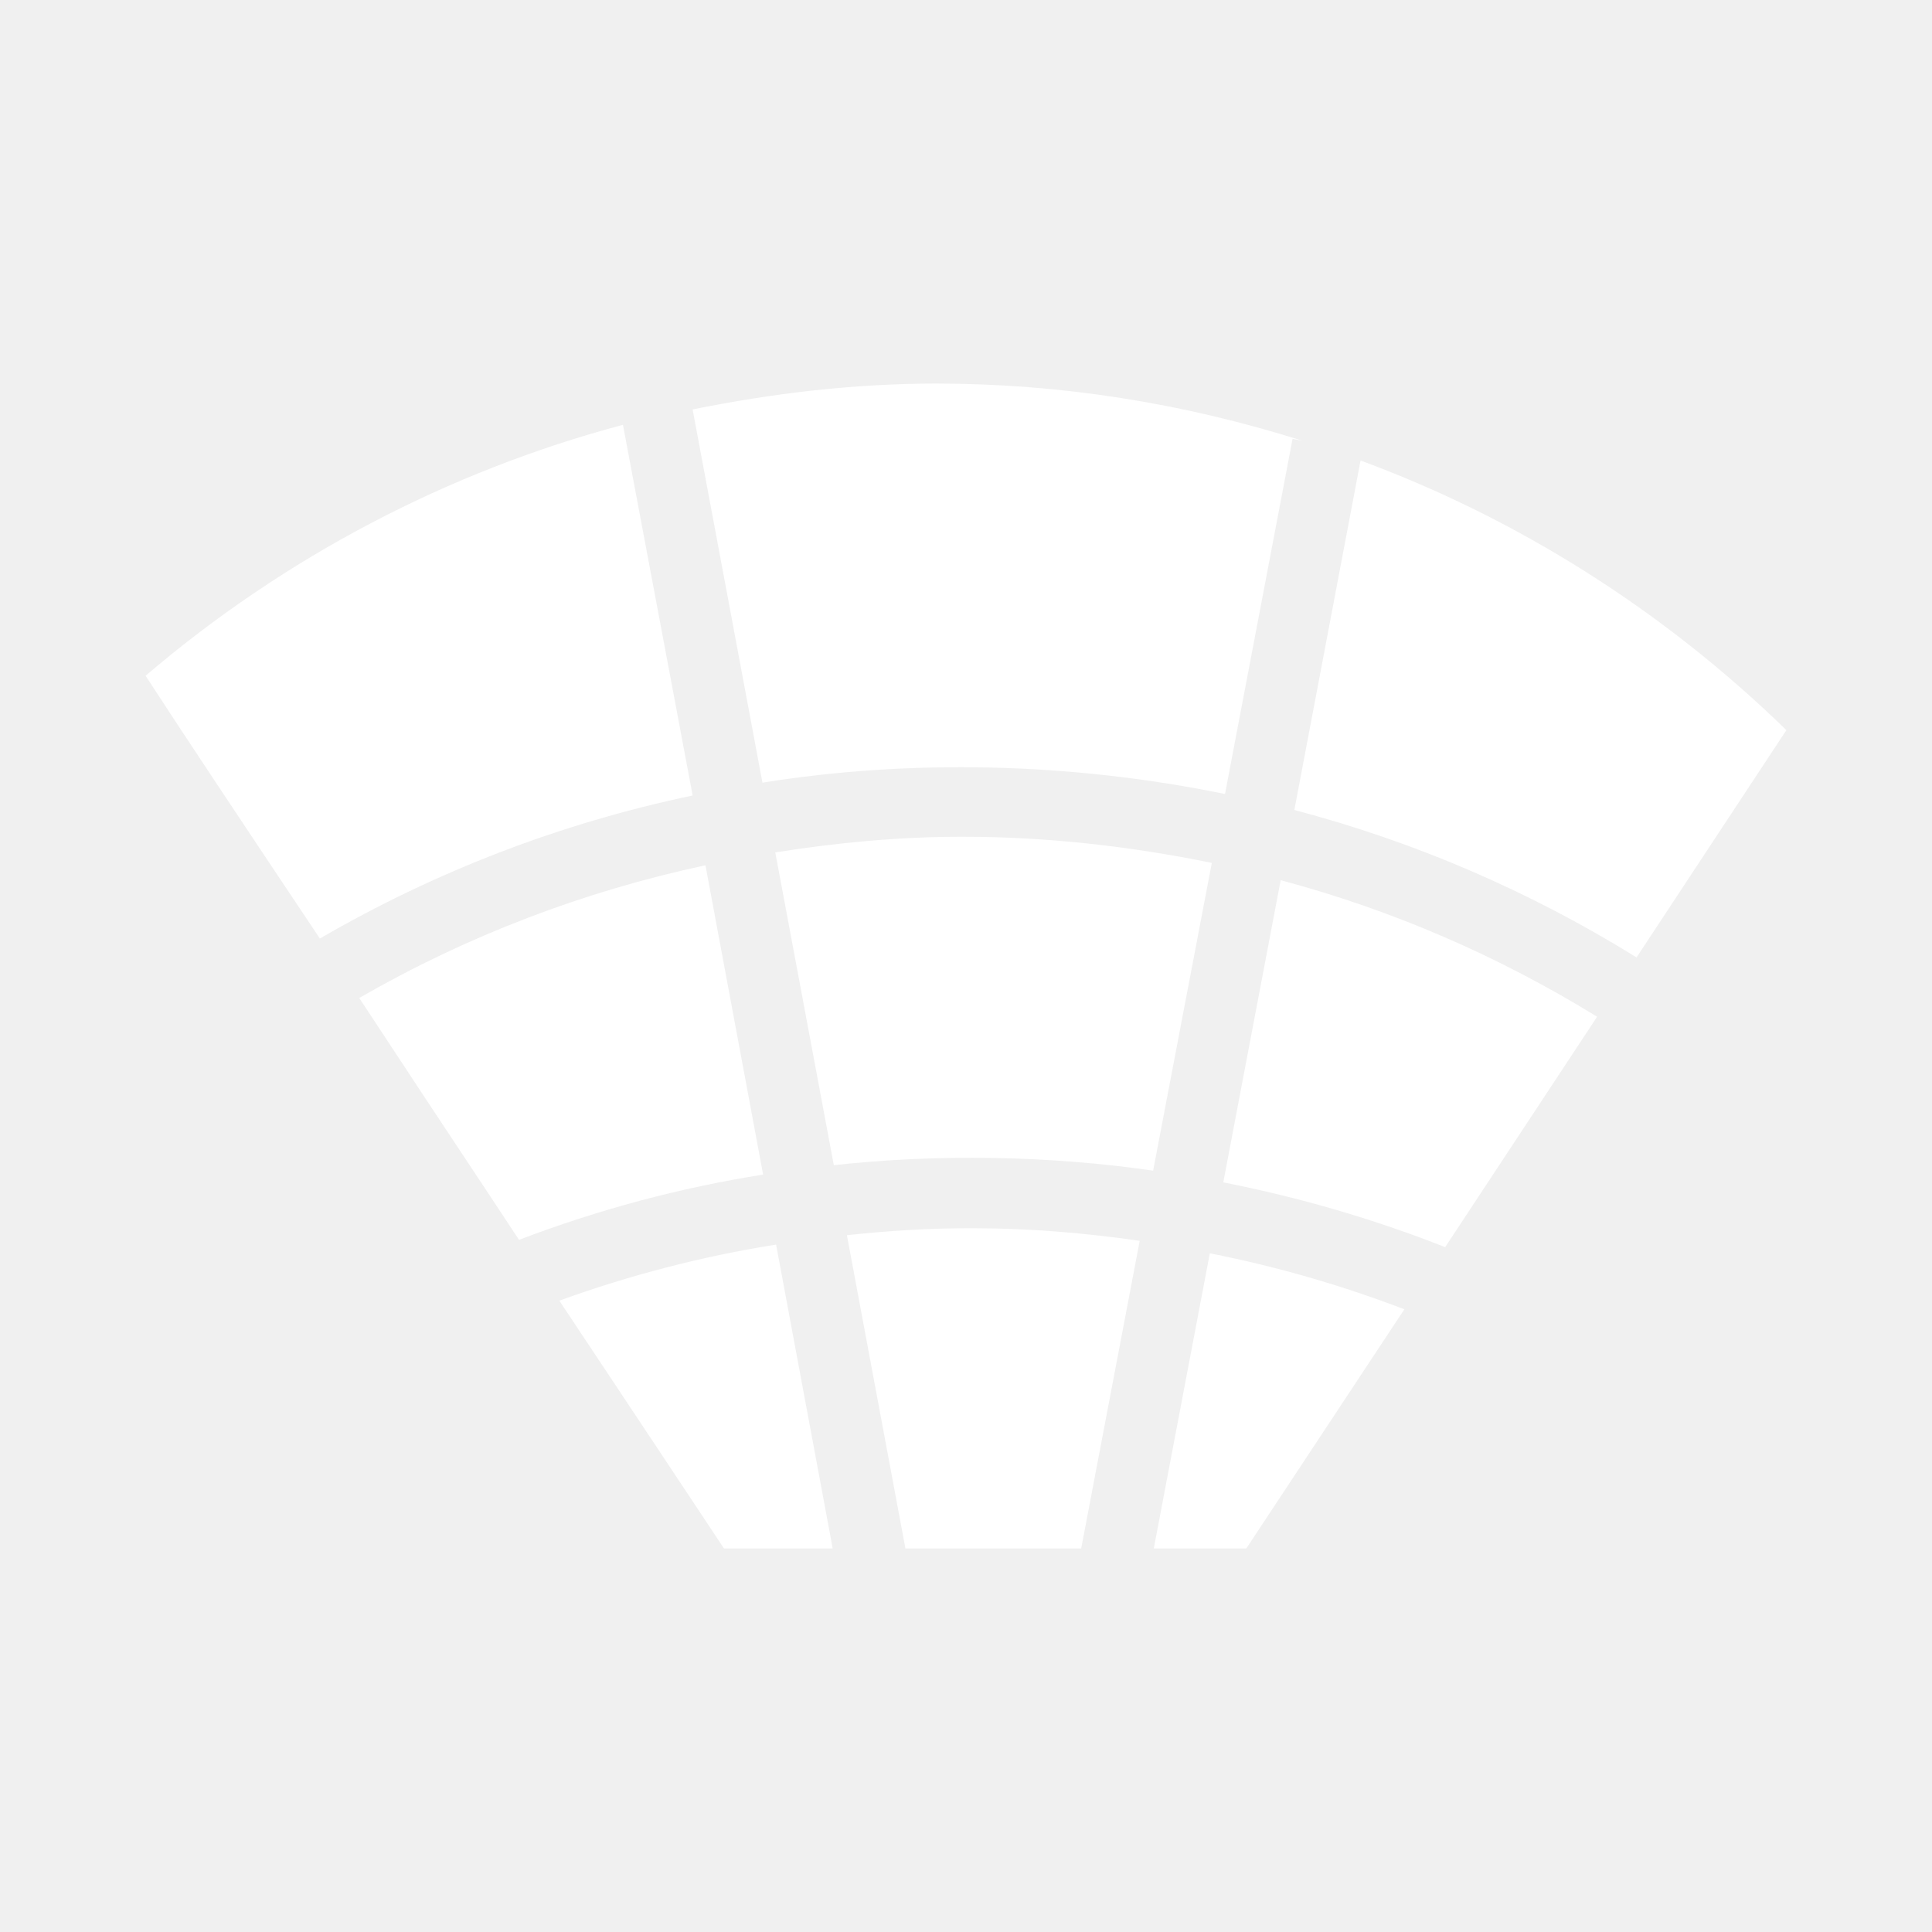
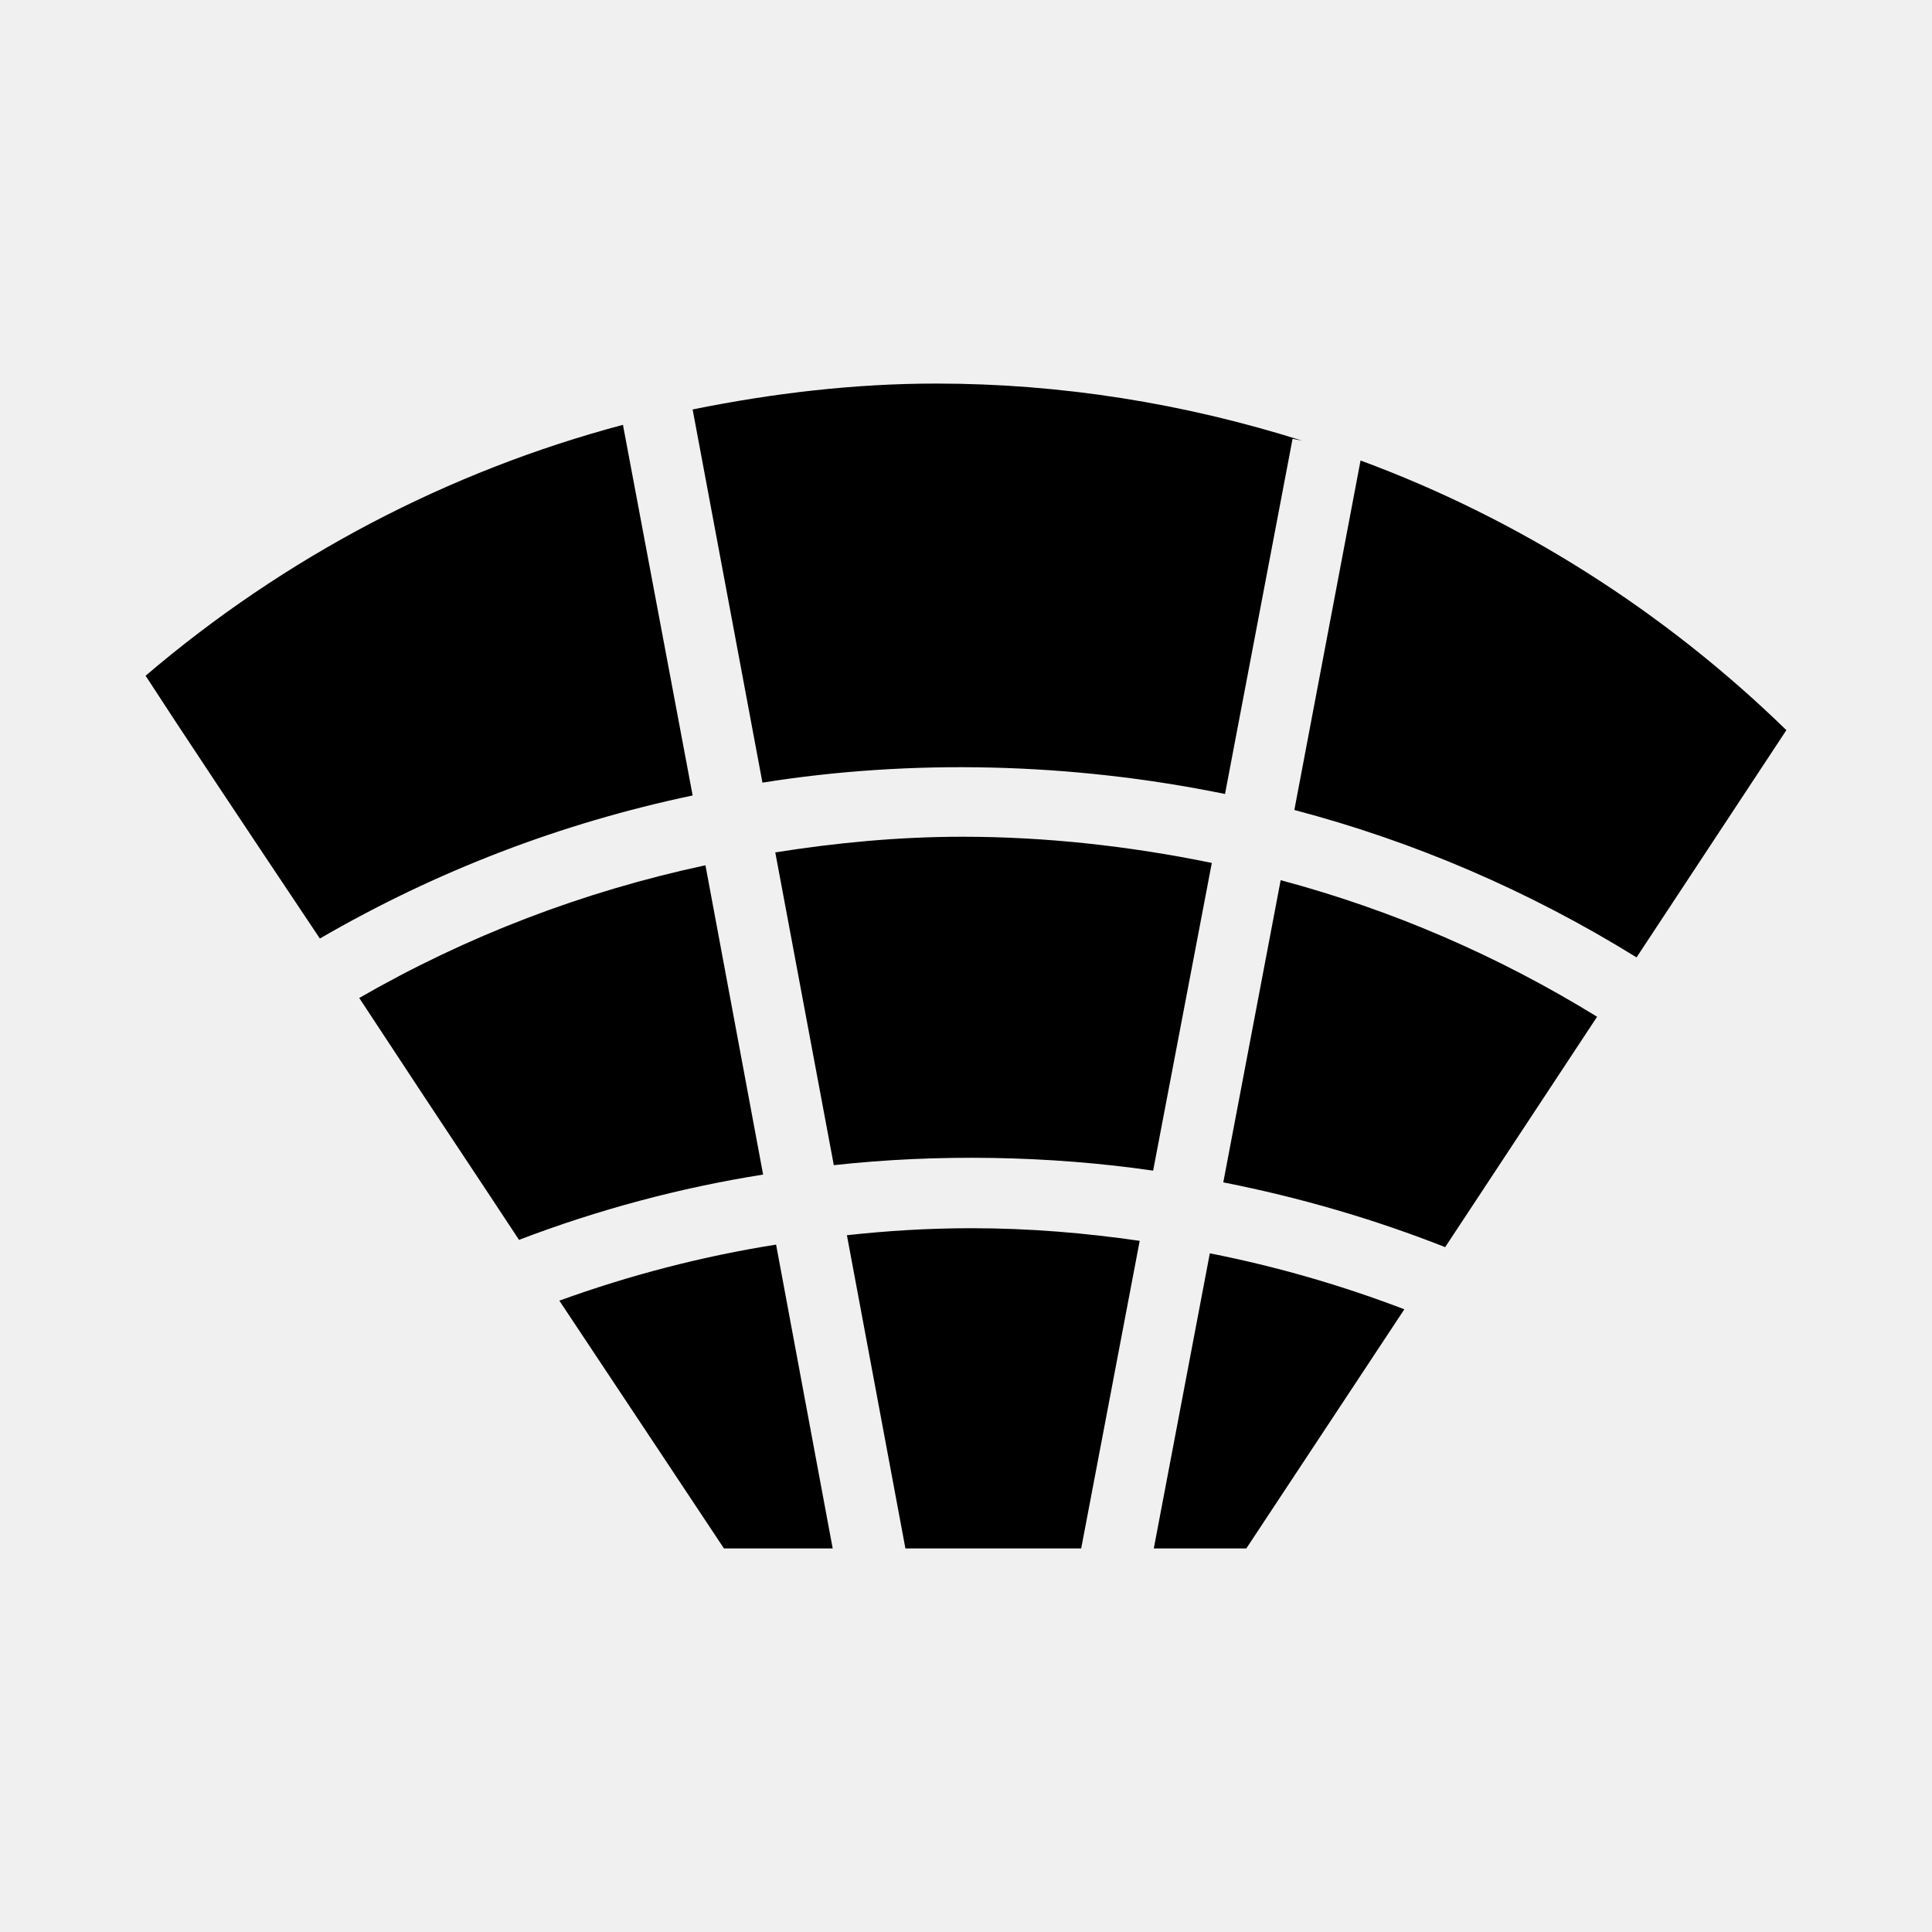
<svg xmlns="http://www.w3.org/2000/svg" version="1.1" id="Layer_1" x="0px" y="0px" width="64px" height="64px" viewBox="0 0 64 64" enable-background="new 0 0 64 64" xml:space="preserve">
-   <path class="front" fill="#FFFFFF" d="M31.012,12.706c4.128,0,8.201,0.652,12.128,1.893l-0.322-0.063L40.58,26.302  c-5.119-1.049-10.41-1.16-15.323-0.376l-2.313-12.362C25.594,13.026,28.301,12.706,31.012,12.706z M10.596,31.09  c-2.521-3.771-4.689-7.028-5.773-8.705c4.602-3.929,10.021-6.771,15.813-8.312l2.309,12.278  C18.582,27.268,14.445,28.856,10.596,31.09z M16.236,39.622c-1.438-2.165-2.918-4.401-4.336-6.563  c3.58-2.062,7.427-3.529,11.469-4.396l1.91,10.246c-2.758,0.438-5.463,1.161-8.086,2.163L16.236,39.622z M23.982,51.294  c-0.801-1.206-2.899-4.37-5.453-8.208c2.334-0.846,4.742-1.471,7.18-1.857l1.875,10.065H23.982z M35.816,51.294h-5.823  l-1.938-10.376c1.328-0.145,2.684-0.232,4.129-0.232c1.945,0,3.776,0.16,5.57,0.418L35.816,51.294L35.816,51.294z M27.621,38.598  l-1.939-10.361c2.014-0.319,4.082-0.519,6.197-0.519c2.766,0,5.532,0.308,8.264,0.867l-1.944,10.194  C34.742,38.277,31.029,38.221,27.621,38.598z M41.286,51.294h-3.065l1.856-9.776c2.226,0.438,4.372,1.063,6.444,1.854L41.286,51.294  z M47.873,41.313c-2.35-0.926-4.813-1.646-7.35-2.146l1.901-10.01c3.695,0.988,7.207,2.506,10.482,4.524L47.873,41.313z   M54.213,31.715c-3.535-2.19-7.34-3.832-11.336-4.883l2.193-11.577c5.229,1.928,10.063,4.991,14.106,8.932L54.213,31.715z" />
+   <path d="M31.012,12.706c4.128,0,8.201,0.652,12.128,1.893l-0.322-0.063L40.58,26.302  c-5.119-1.049-10.41-1.16-15.323-0.376l-2.313-12.362C25.594,13.026,28.301,12.706,31.012,12.706z M10.596,31.09  c-2.521-3.771-4.689-7.028-5.773-8.705c4.602-3.929,10.021-6.771,15.813-8.312l2.309,12.278  C18.582,27.268,14.445,28.856,10.596,31.09z M16.236,39.622c-1.438-2.165-2.918-4.401-4.336-6.563  c3.58-2.062,7.427-3.529,11.469-4.396l1.91,10.246c-2.758,0.438-5.463,1.161-8.086,2.163L16.236,39.622z M23.982,51.294  c-0.801-1.206-2.899-4.37-5.453-8.208c2.334-0.846,4.742-1.471,7.18-1.857l1.875,10.065H23.982z M35.816,51.294h-5.823  l-1.938-10.376c1.328-0.145,2.684-0.232,4.129-0.232c1.945,0,3.776,0.16,5.57,0.418L35.816,51.294L35.816,51.294z M27.621,38.598  l-1.939-10.361c2.014-0.319,4.082-0.519,6.197-0.519c2.766,0,5.532,0.308,8.264,0.867l-1.944,10.194  C34.742,38.277,31.029,38.221,27.621,38.598z M41.286,51.294h-3.065l1.856-9.776c2.226,0.438,4.372,1.063,6.444,1.854L41.286,51.294  z M47.873,41.313c-2.35-0.926-4.813-1.646-7.35-2.146l1.901-10.01c3.695,0.988,7.207,2.506,10.482,4.524L47.873,41.313z   M54.213,31.715c-3.535-2.19-7.34-3.832-11.336-4.883l2.193-11.577c5.229,1.928,10.063,4.991,14.106,8.932L54.213,31.715z" />
</svg>
